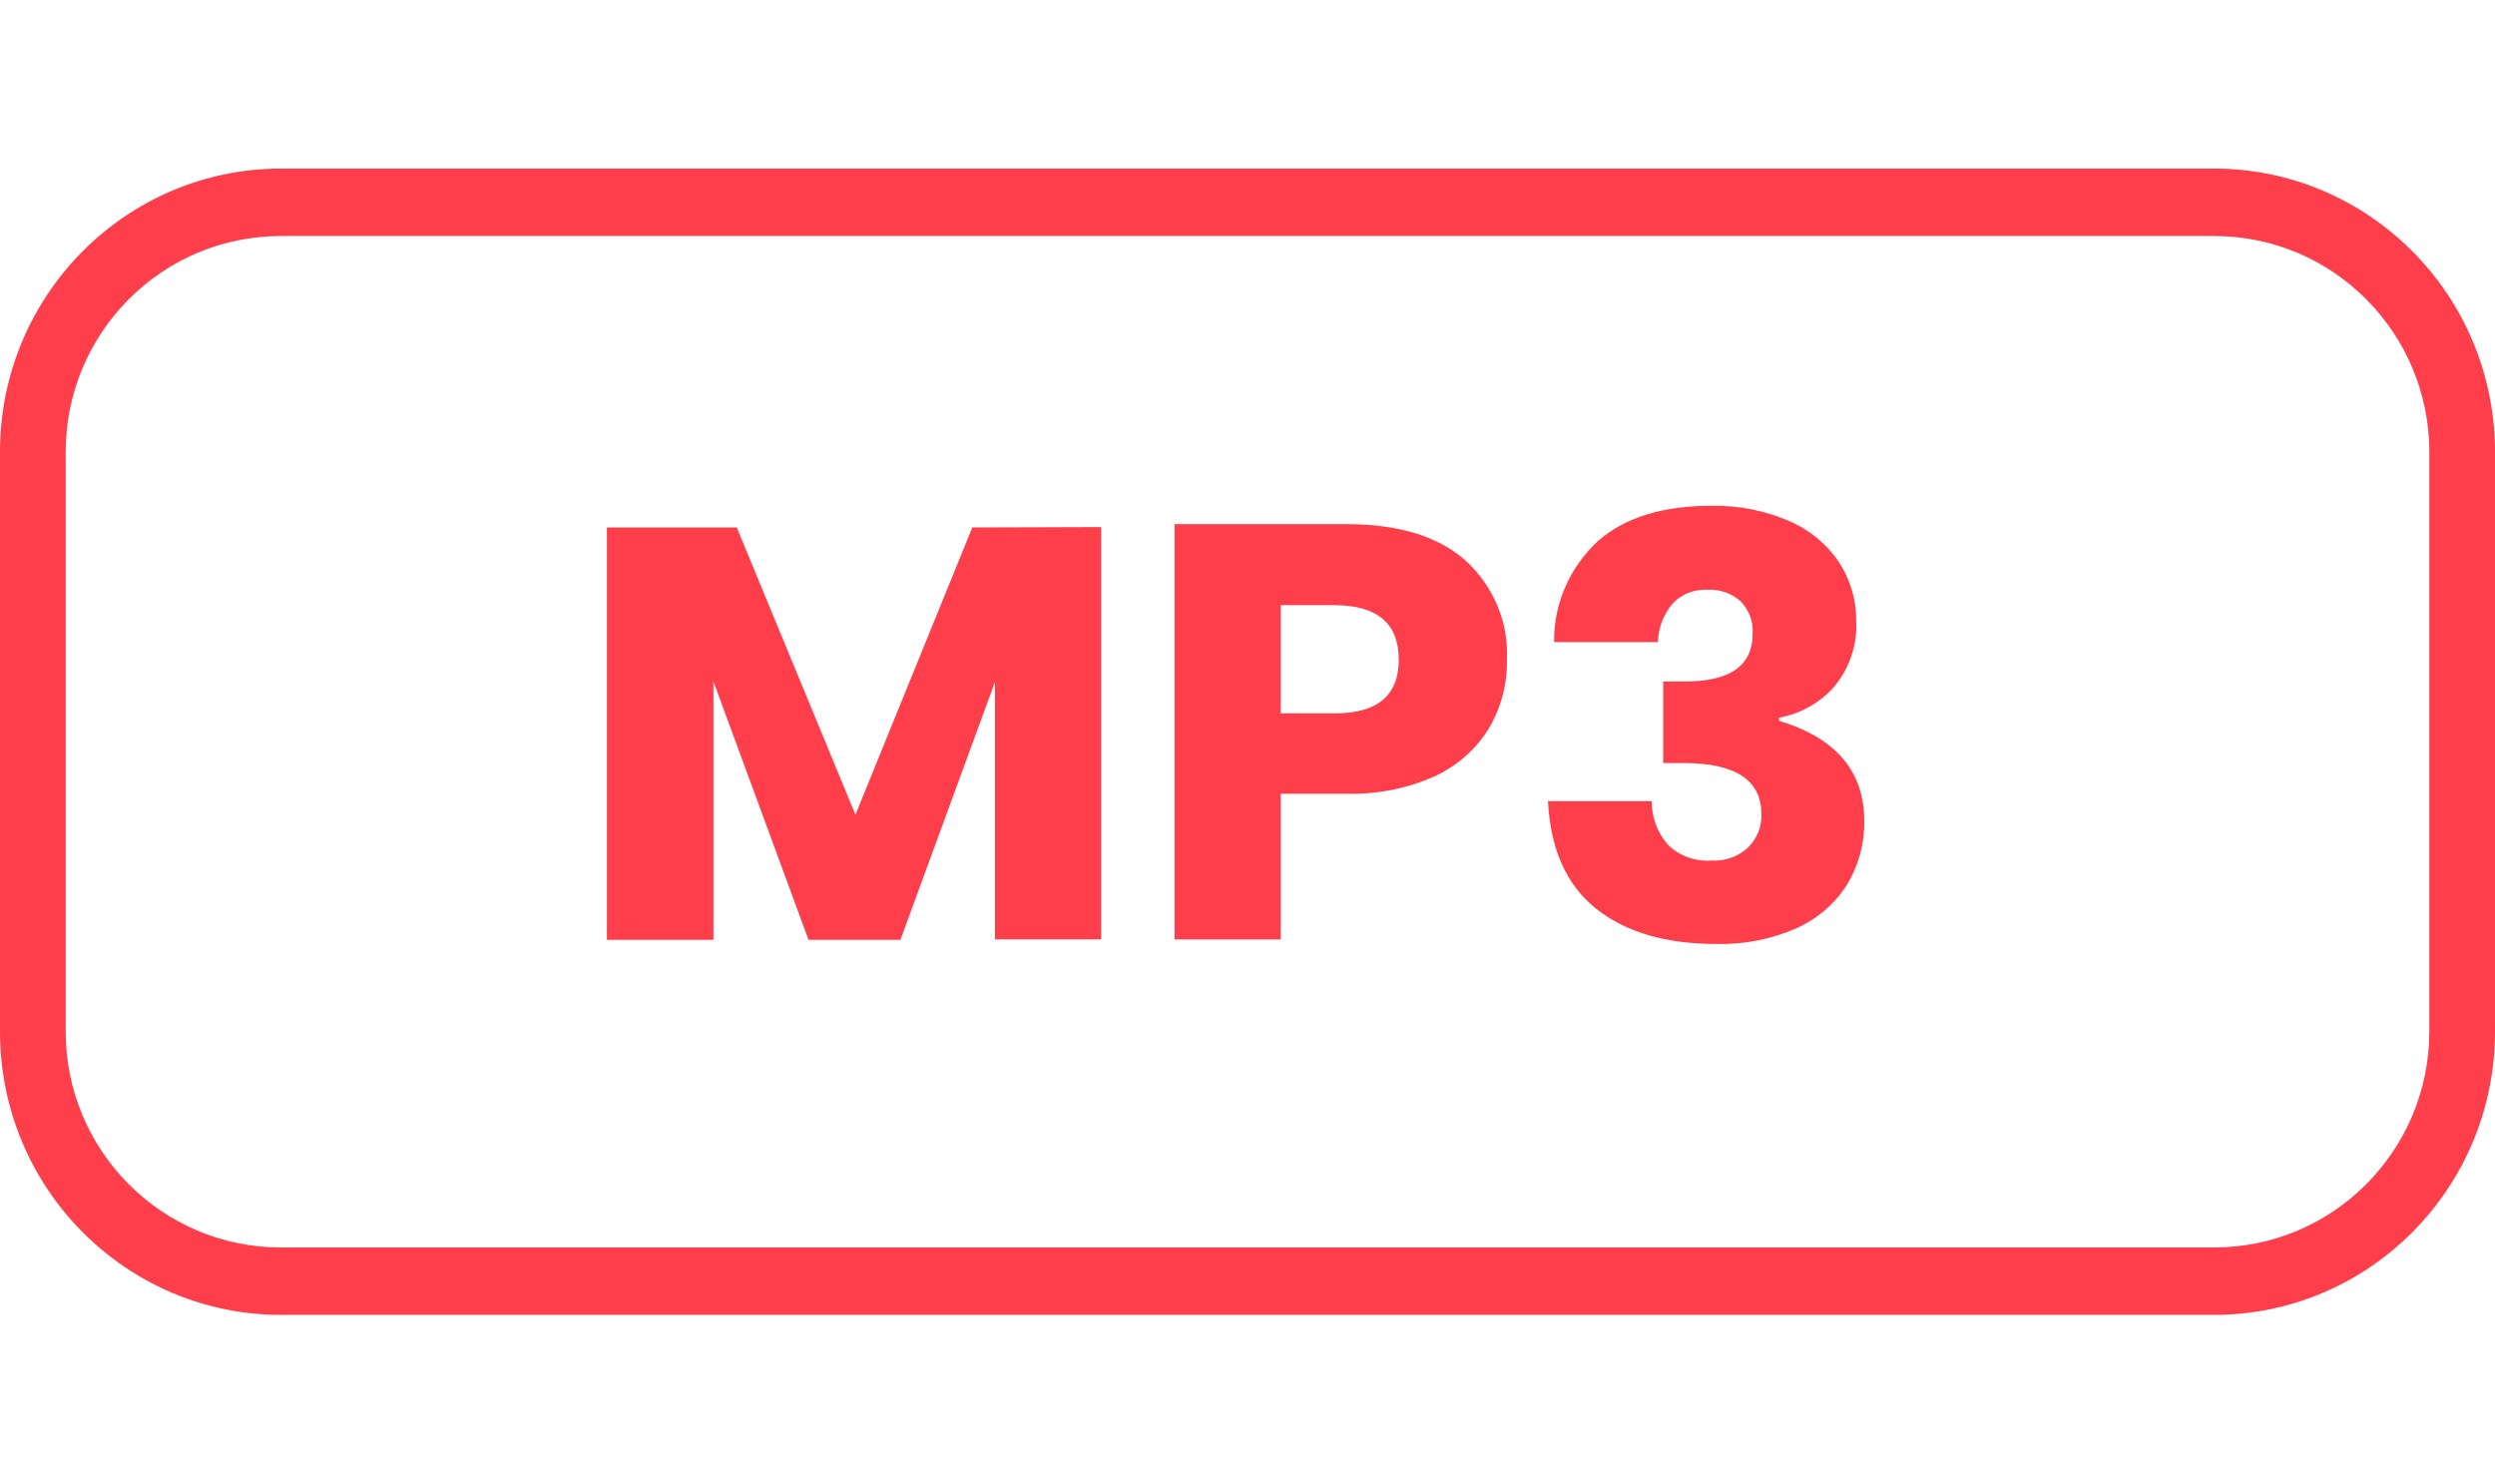
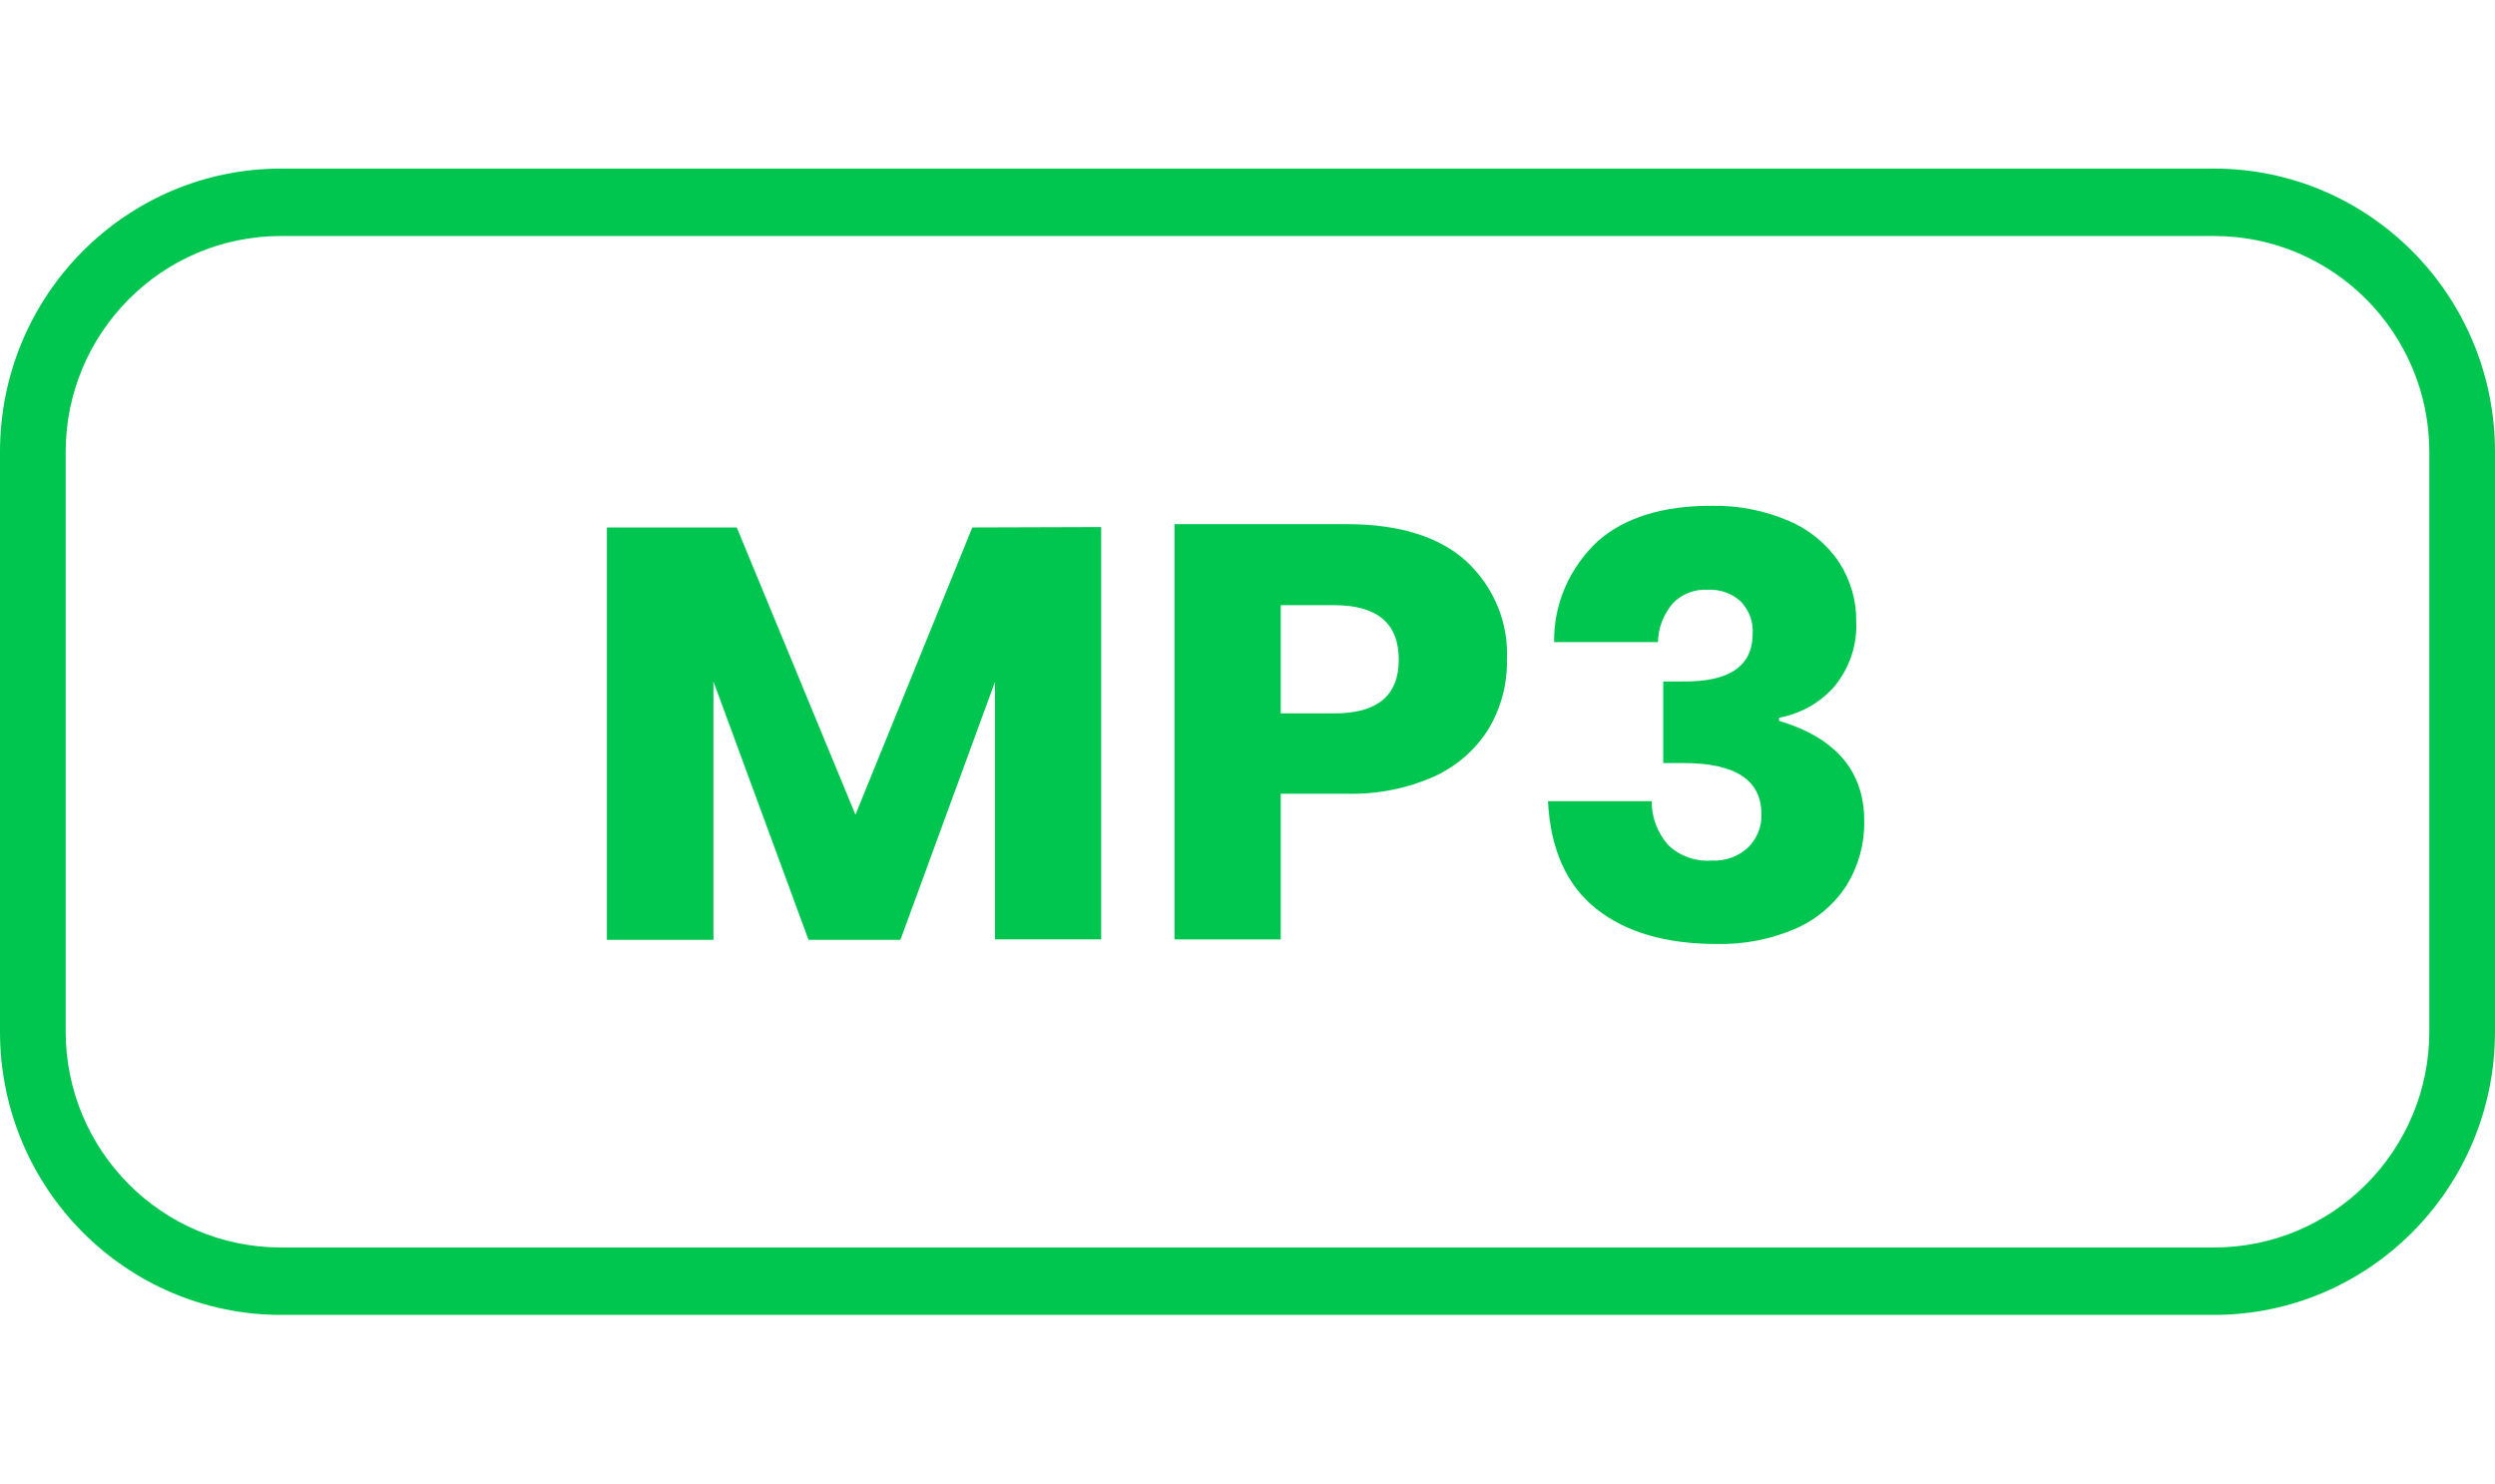
<svg xmlns="http://www.w3.org/2000/svg" width="37" height="22" viewBox="0 0 37 22" fill="none">
-   <path fill-rule="evenodd" clip-rule="evenodd" d="M4.168 3.5C2.394 3.5 0.974 4.944 0.974 6.703V15.297C0.974 17.056 2.394 18.5 4.168 18.5H32.832C34.606 18.5 36.026 17.056 36.026 15.297V6.703C36.026 4.944 34.606 3.5 32.832 3.5H4.168ZM0 6.703C0 4.372 1.876 2.5 4.168 2.5H32.832C35.124 2.5 37 4.372 37 6.703V15.297C37 17.628 35.124 19.5 32.832 19.5H4.168C1.876 19.5 0 17.628 0 15.297V6.703Z" fill="#FF3E4C" />
-   <path d="M27.274 8.34C27.095 8.071 26.837 7.857 26.53 7.726C26.168 7.569 25.772 7.492 25.373 7.501C24.654 7.501 24.095 7.675 23.697 8.023C23.487 8.219 23.322 8.452 23.21 8.71C23.098 8.967 23.043 9.244 23.047 9.522H24.587C24.591 9.314 24.667 9.114 24.804 8.951C24.869 8.881 24.95 8.827 25.041 8.791C25.132 8.756 25.23 8.74 25.328 8.746C25.416 8.742 25.505 8.754 25.588 8.784C25.671 8.813 25.747 8.858 25.811 8.916C25.874 8.981 25.923 9.057 25.954 9.14C25.985 9.223 25.997 9.311 25.991 9.399C25.991 9.88 25.644 10.115 24.951 10.106H24.665V11.316H24.96C25.734 11.315 26.121 11.567 26.121 12.074C26.125 12.165 26.109 12.256 26.075 12.341C26.04 12.426 25.988 12.504 25.922 12.57C25.851 12.635 25.767 12.686 25.674 12.72C25.582 12.753 25.483 12.767 25.384 12.762C25.264 12.771 25.144 12.754 25.031 12.713C24.919 12.673 24.817 12.609 24.734 12.527C24.577 12.345 24.492 12.116 24.494 11.881H22.956C22.992 12.596 23.233 13.129 23.671 13.477C24.108 13.825 24.704 13.999 25.454 13.999C25.862 14.009 26.266 13.93 26.637 13.768C26.949 13.628 27.211 13.403 27.389 13.123C27.563 12.836 27.652 12.509 27.646 12.178C27.648 11.44 27.227 10.943 26.383 10.69V10.644C26.703 10.584 26.992 10.422 27.2 10.184C27.428 9.909 27.544 9.566 27.527 9.217C27.532 8.908 27.444 8.604 27.274 8.34Z" fill="#FF3E4C" />
-   <path fill-rule="evenodd" clip-rule="evenodd" d="M18.993 11.771V13.932H17.418V7.773H19.97C20.743 7.773 21.335 7.955 21.74 8.318C21.945 8.508 22.105 8.737 22.209 8.99C22.314 9.242 22.361 9.513 22.347 9.784C22.355 10.142 22.261 10.496 22.076 10.808C21.887 11.114 21.606 11.36 21.27 11.515C20.864 11.695 20.419 11.783 19.97 11.771H18.993ZM20.743 9.784C20.743 9.246 20.427 8.977 19.794 8.975H18.993V10.579H19.794C20.427 10.579 20.743 10.314 20.743 9.784Z" fill="#FF3E4C" />
-   <path d="M16.33 13.931V7.816L14.419 7.822L12.686 12.082L10.926 7.822H9V13.938H10.58V10.106L11.99 13.938H13.353L14.755 10.114V13.931H16.33Z" fill="#FF3E4C" />
+   <path fill-rule="evenodd" clip-rule="evenodd" d="M4.168 3.5C2.394 3.5 0.974 4.944 0.974 6.703V15.297C0.974 17.056 2.394 18.5 4.168 18.5H32.832C34.606 18.5 36.026 17.056 36.026 15.297V6.703C36.026 4.944 34.606 3.5 32.832 3.5H4.168ZM0 6.703C0 4.372 1.876 2.5 4.168 2.5H32.832C35.124 2.5 37 4.372 37 6.703V15.297C37 17.628 35.124 19.5 32.832 19.5H4.168C1.876 19.5 0 17.628 0 15.297V6.703Z" fill="#00C650" />
+   <path d="M27.274 8.34C27.095 8.071 26.837 7.857 26.53 7.726C26.168 7.569 25.772 7.492 25.373 7.501C24.654 7.501 24.095 7.675 23.697 8.023C23.487 8.219 23.322 8.452 23.21 8.71C23.098 8.967 23.043 9.244 23.047 9.522H24.587C24.591 9.314 24.667 9.114 24.804 8.951C24.869 8.881 24.95 8.827 25.041 8.791C25.132 8.756 25.23 8.74 25.328 8.746C25.416 8.742 25.505 8.754 25.588 8.784C25.671 8.813 25.747 8.858 25.811 8.916C25.874 8.981 25.923 9.057 25.954 9.14C25.985 9.223 25.997 9.311 25.991 9.399C25.991 9.88 25.644 10.115 24.951 10.106H24.665V11.316H24.96C25.734 11.315 26.121 11.567 26.121 12.074C26.125 12.165 26.109 12.256 26.075 12.341C26.04 12.426 25.988 12.504 25.922 12.57C25.851 12.635 25.767 12.686 25.674 12.72C25.582 12.753 25.483 12.767 25.384 12.762C25.264 12.771 25.144 12.754 25.031 12.713C24.919 12.673 24.817 12.609 24.734 12.527C24.577 12.345 24.492 12.116 24.494 11.881H22.956C22.992 12.596 23.233 13.129 23.671 13.477C24.108 13.825 24.704 13.999 25.454 13.999C25.862 14.009 26.266 13.93 26.637 13.768C26.949 13.628 27.211 13.403 27.389 13.123C27.563 12.836 27.652 12.509 27.646 12.178C27.648 11.44 27.227 10.943 26.383 10.69V10.644C26.703 10.584 26.992 10.422 27.2 10.184C27.428 9.909 27.544 9.566 27.527 9.217C27.532 8.908 27.444 8.604 27.274 8.34Z" fill="#00C650" />
+   <path fill-rule="evenodd" clip-rule="evenodd" d="M18.993 11.771V13.932H17.418V7.773H19.97C20.743 7.773 21.335 7.955 21.74 8.318C21.945 8.508 22.105 8.737 22.209 8.99C22.314 9.242 22.361 9.513 22.347 9.784C22.355 10.142 22.261 10.496 22.076 10.808C21.887 11.114 21.606 11.36 21.27 11.515C20.864 11.695 20.419 11.783 19.97 11.771H18.993ZM20.743 9.784C20.743 9.246 20.427 8.977 19.794 8.975H18.993V10.579H19.794C20.427 10.579 20.743 10.314 20.743 9.784Z" fill="#00C650" />
+   <path d="M16.33 13.931V7.816L14.419 7.822L12.686 12.082L10.926 7.822H9V13.938H10.58V10.106L11.99 13.938H13.353L14.755 10.114V13.931H16.33Z" fill="#00C650" />
</svg>
